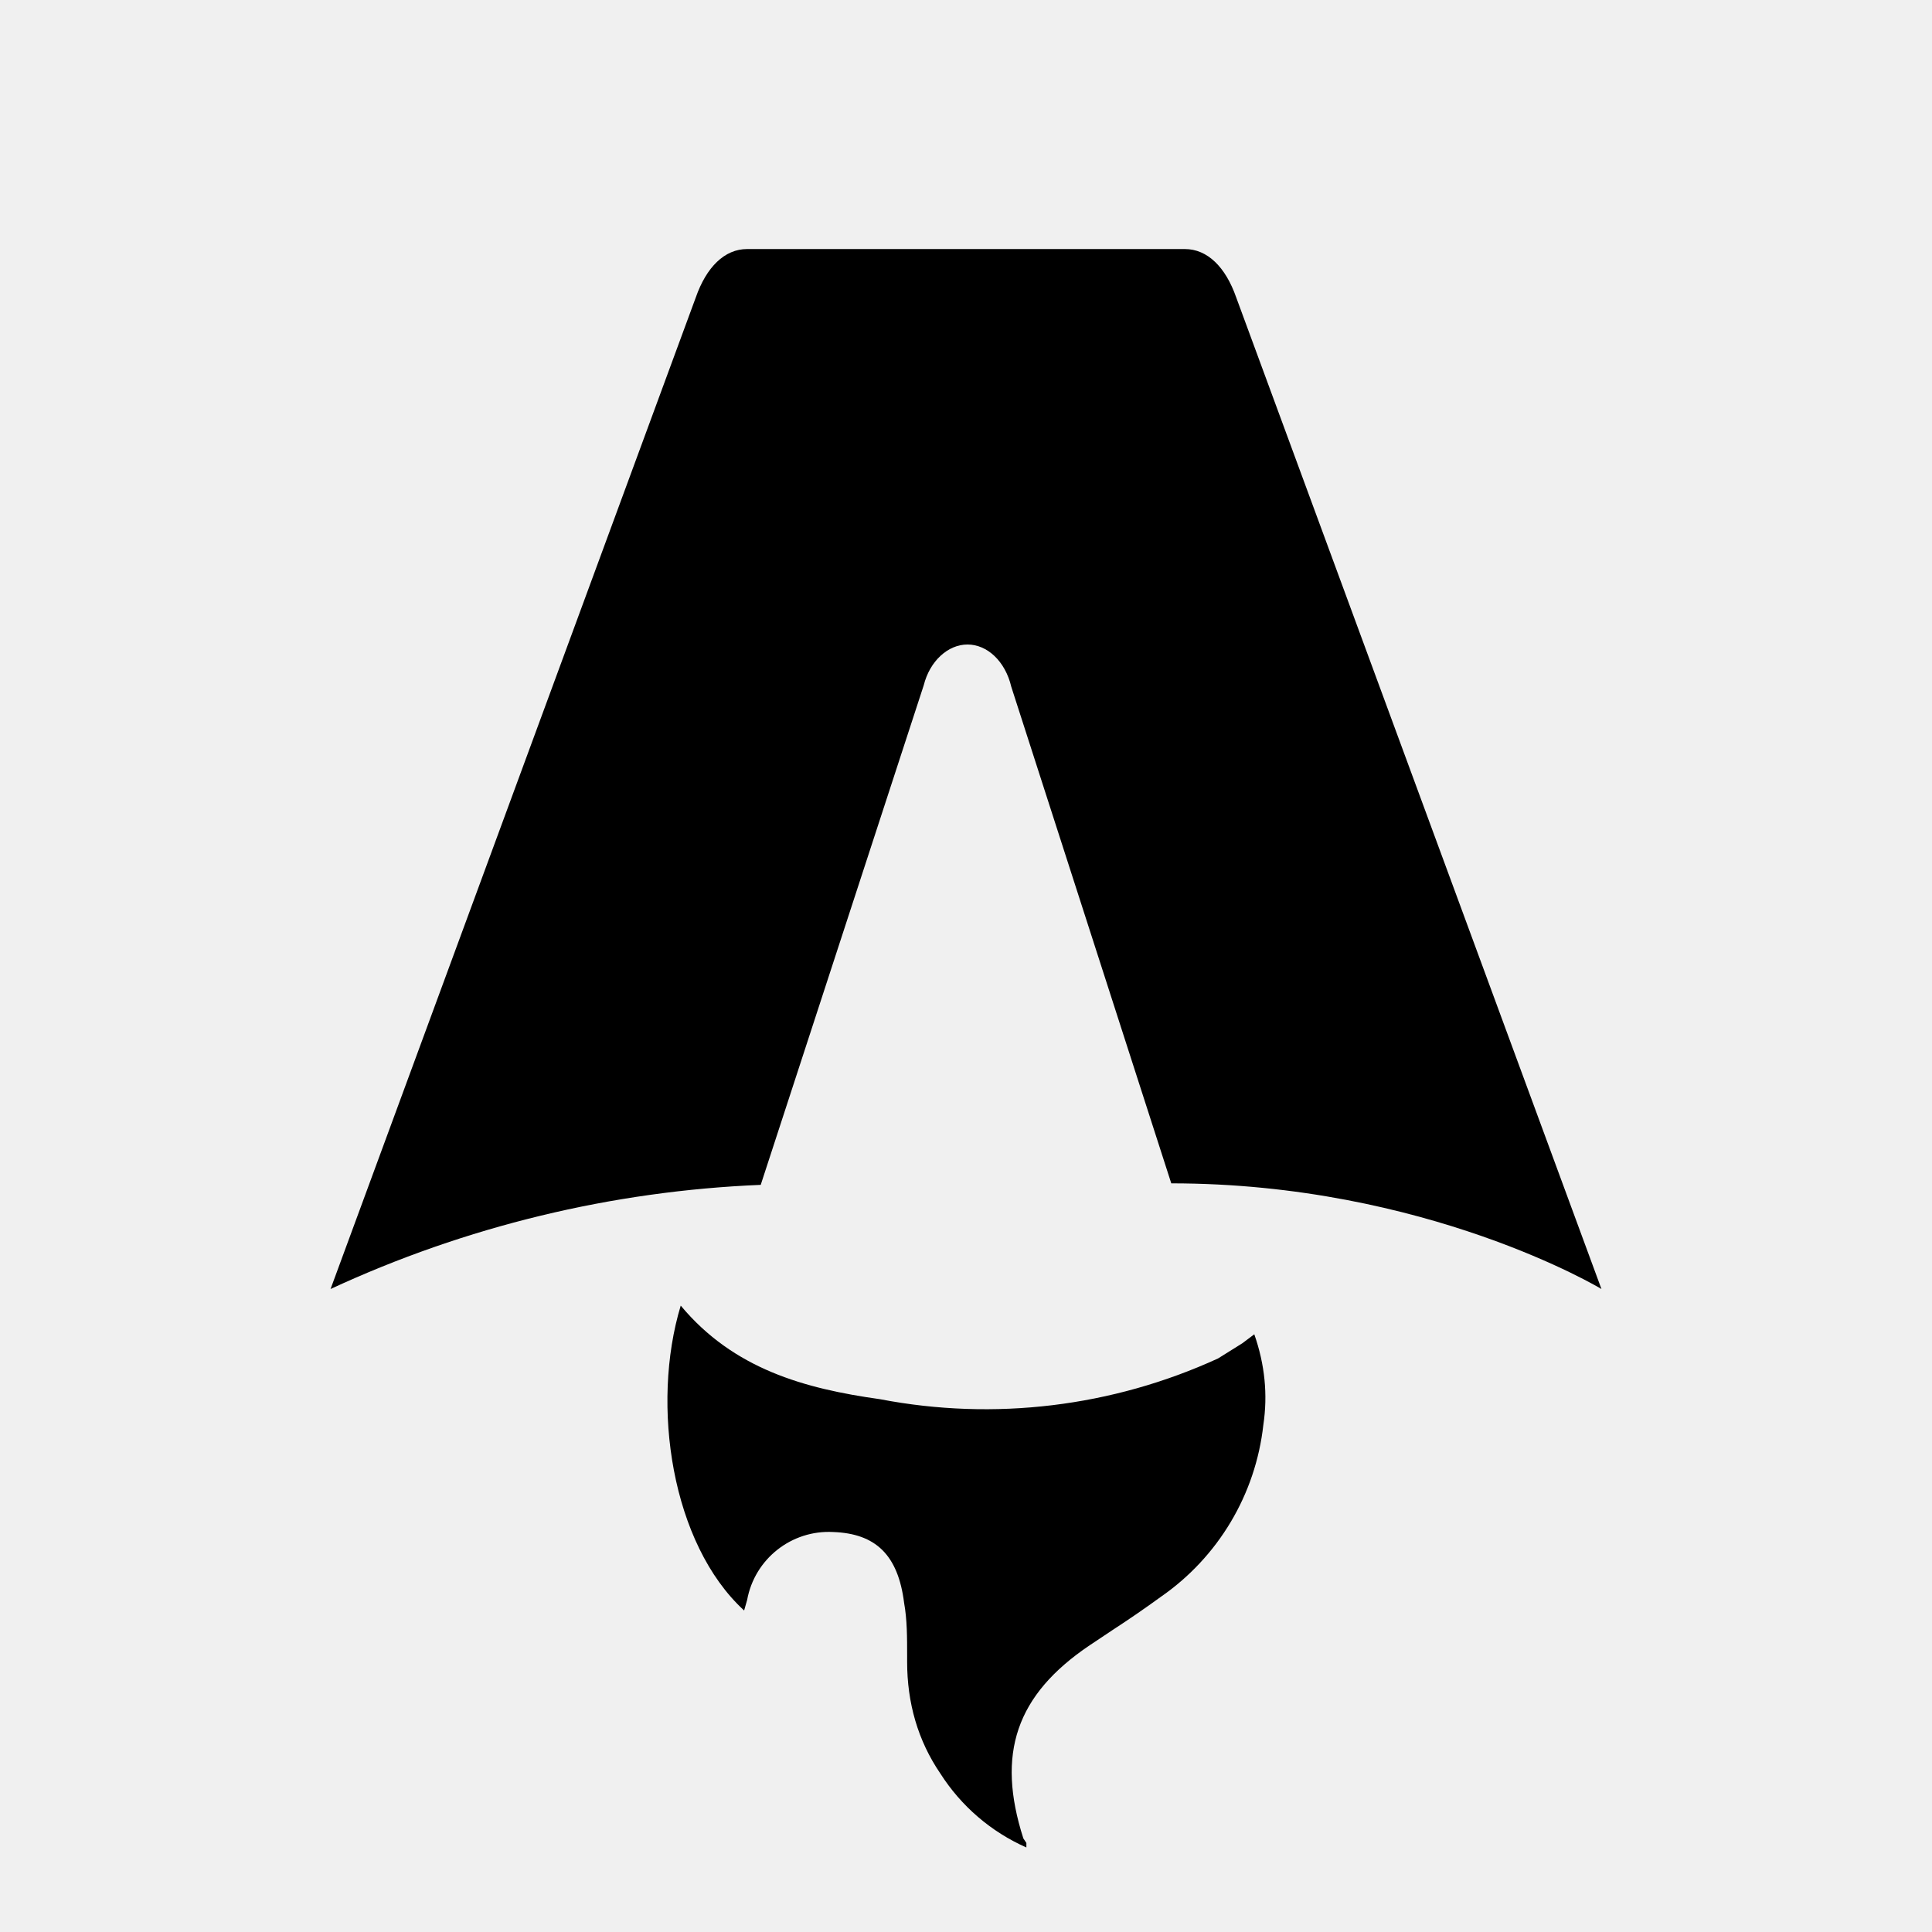
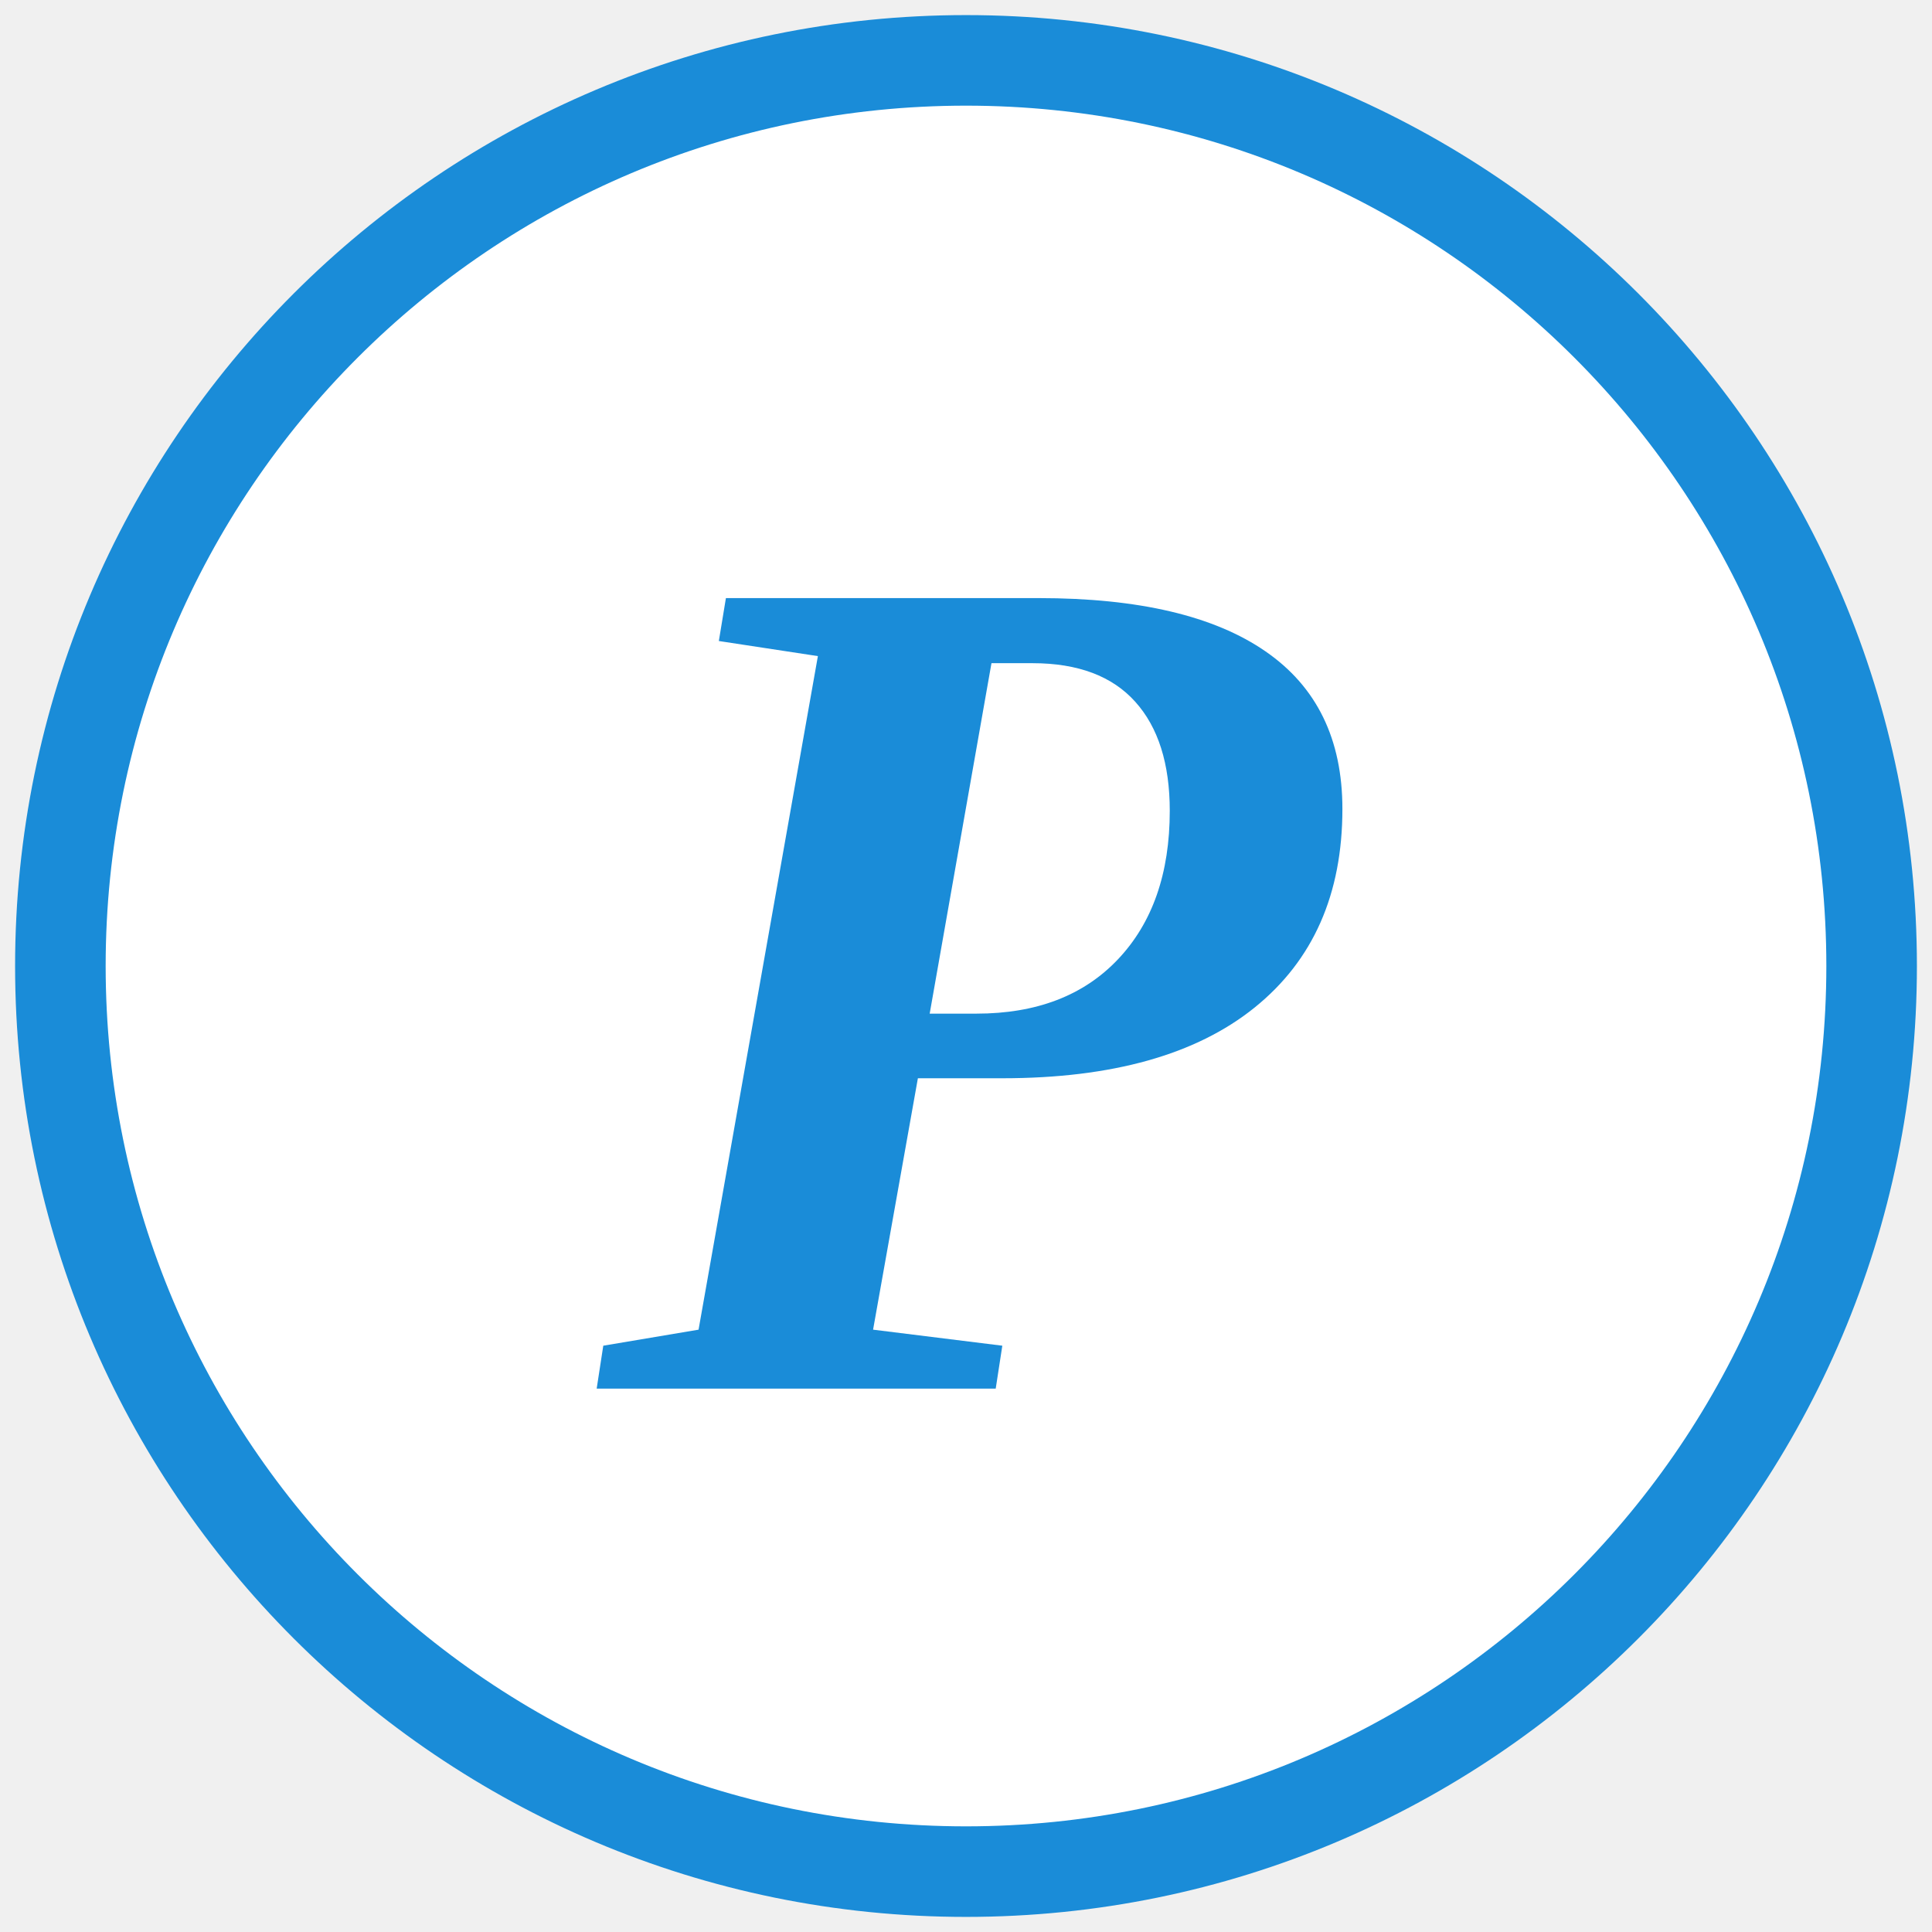
- <svg xmlns="http://www.w3.org/2000/svg" fill="none" viewBox="0 0 128 128">
-   <path d="M50.4 78.5a75.1 75.1 0 0 0-28.5 6.9l24.2-65.7c.7-2 1.9-3.2 3.4-3.2h29c1.5 0 2.7 1.2 3.4 3.2l24.2 65.7s-11.6-7-28.5-7L67 45.5c-.4-1.7-1.6-2.8-2.9-2.8-1.3 0-2.5 1.1-2.9 2.7L50.4 78.5Zm-1.1 28.2Zm-4.2-20.2c-2 6.6-.6 15.8 4.2 20.2a17.5 17.5 0 0 1 .2-.7 5.5 5.5 0 0 1 5.7-4.5c2.8.1 4.3 1.5 4.7 4.7.2 1.1.2 2.3.2 3.5v.4c0 2.7.7 5.2 2.2 7.4a13 13 0 0 0 5.7 4.9v-.3l-.2-.3c-1.8-5.6-.5-9.5 4.4-12.8l1.5-1a73 73 0 0 0 3.2-2.2 16 16 0 0 0 6.8-11.4c.3-2 .1-4-.6-6l-.8.6-1.6 1a37 37 0 0 1-22.4 2.7c-5-.7-9.7-2-13.2-6.2Z" />
-   <style>
-         path { fill: #000; }
-         @media (prefers-color-scheme: dark) {
-             path { fill: #FFF; }
-         }
-     </style>
+ <svg xmlns="http://www.w3.org/2000/svg" viewBox="0 0 64 64">
+   <circle cx="32" cy="32" r="30" fill="#fff" stroke="#1a8cd8" stroke-width="3" />
+   <text x="32" y="46" text-anchor="middle" font-family="Georgia, 'Times New Roman', serif" font-style="italic" font-weight="bold" font-size="40" fill="#1a8cd8">P</text>
</svg>
